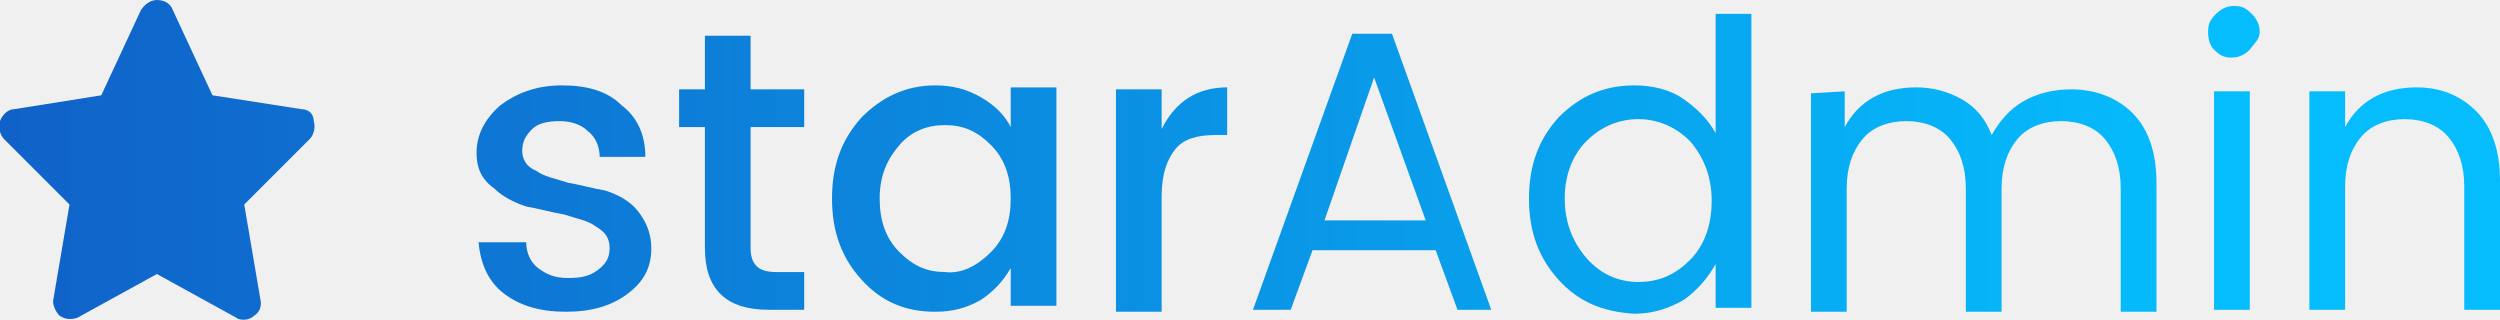
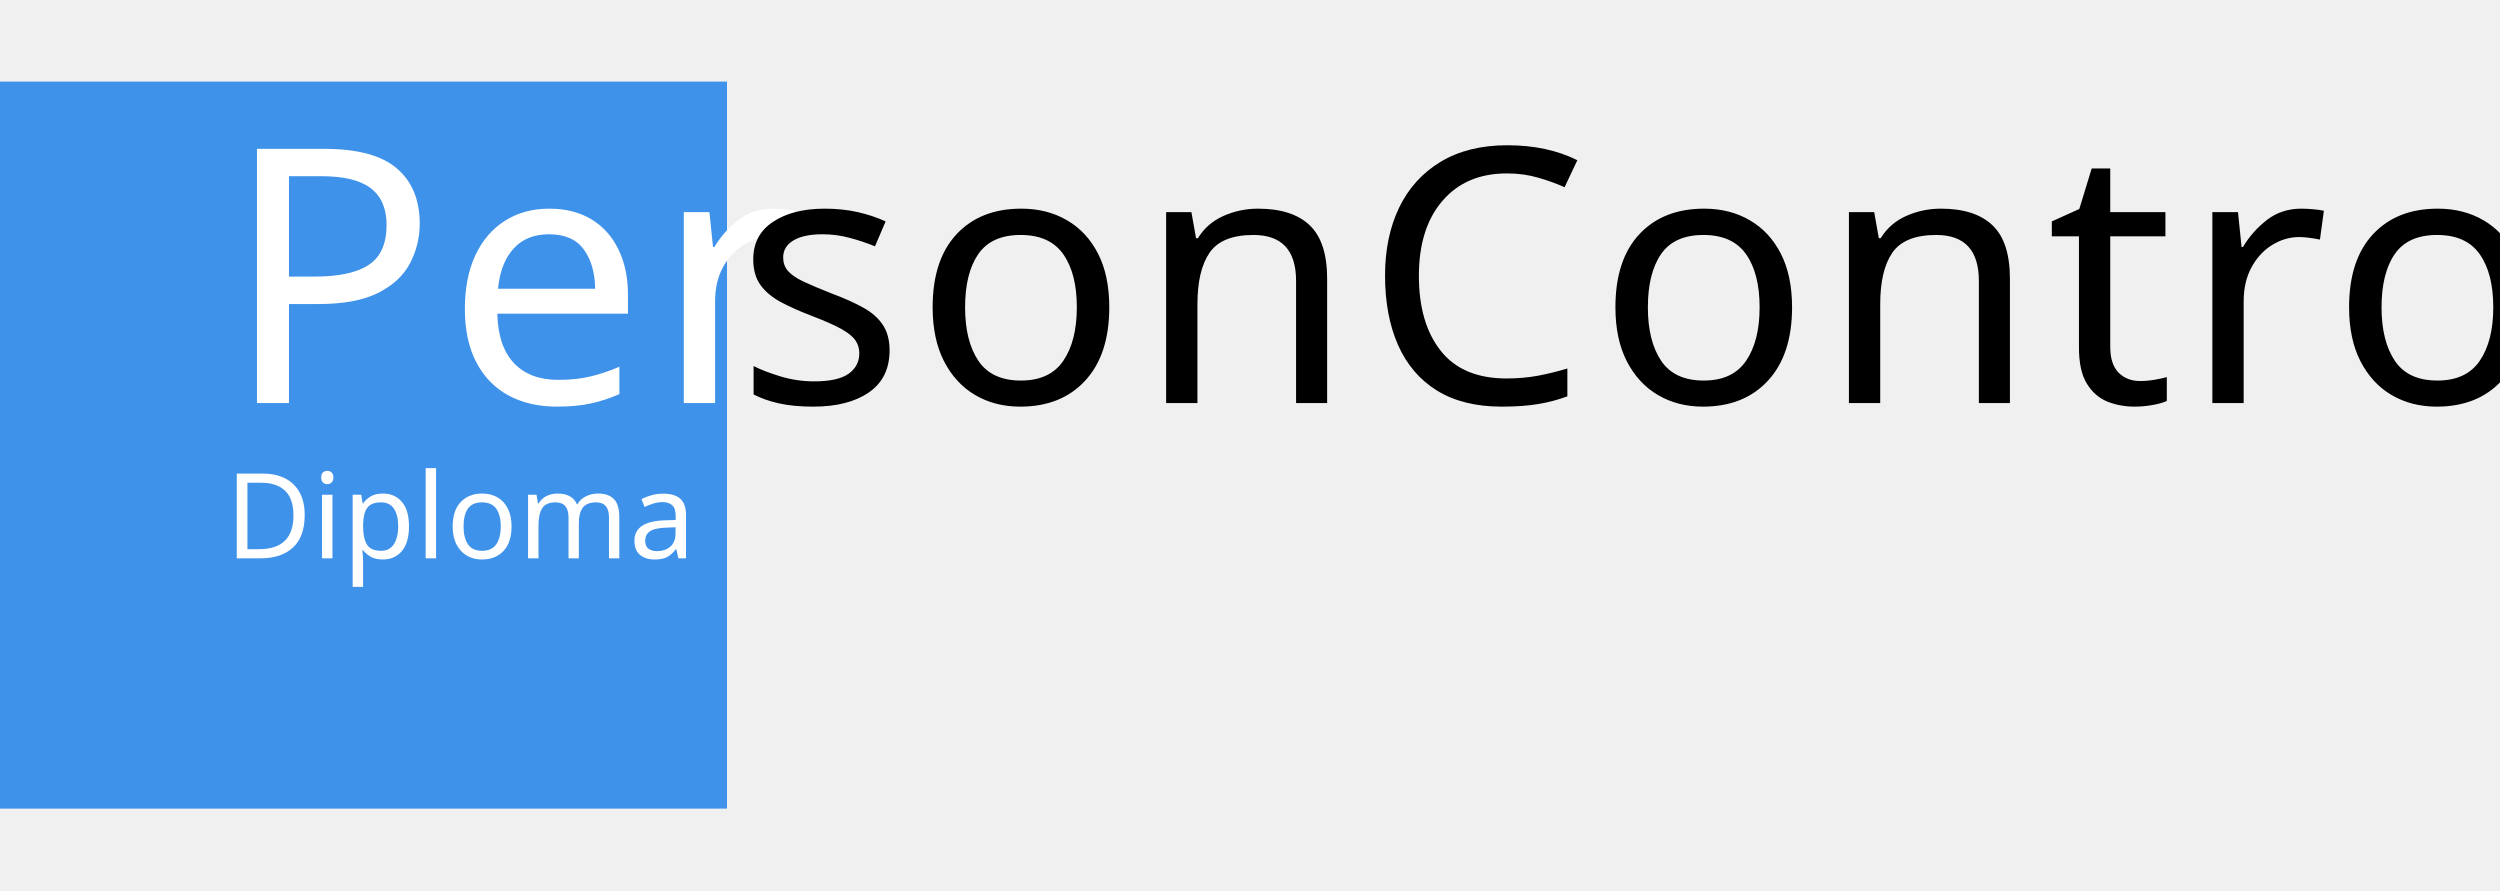
- <svg xmlns="http://www.w3.org/2000/svg" version="1.1" id="Layer_1" x="0px" y="0px" viewBox="0 0 125.9 16.1" style="enable-background:new 0 0 125.9 16.1;" xml:space="preserve">
+ <svg xmlns="http://www.w3.org/2000/svg" version="1.1" id="Слой_1" x="0px" y="0px" viewBox="0 0 337 120" style="enable-background:new 0 0 337 120;" xml:space="preserve">
  <style type="text/css">
- 	.st0{fill:url(#SVGID_1_);}
- 	.st1{fill:url(#SVGID_2_);}
- 	.st2{fill:url(#SVGID_3_);}
- 	.st3{fill:url(#SVGID_4_);}
- 	.st4{fill:url(#SVGID_5_);}
- 	.st5{fill:url(#SVGID_6_);}
- 	.st6{fill:url(#SVGID_7_);}
- 	.st7{fill:url(#SVGID_8_);}
- 	.st8{fill:url(#SVGID_9_);}
- 	.st9{fill:url(#SVGID_10_);}
- 	.st10{fill:#FFFFFF;stroke:#000000;stroke-miterlimit:10;}
+ 	.st0{fill:#3E92EA;}
+ 	.st1{fill:#FFFFFF;}
+ 	.st2{font-family:'CormorantGaramond-Semibold';}
+ 	.st3{font-size:48px;}
+ 	.st4{letter-spacing:1;}
+ 	.st5{font-family:'Roboto-Light';}
+ 	.st6{font-size:16px;}
</style>
-   <g>
-     <linearGradient id="SVGID_1_" gradientUnits="userSpaceOnUse" x1="-8.125" y1="1311.05" x2="111.751" y2="1311.05" gradientTransform="matrix(1 0 0 1 0 -1303)">
-       <stop offset="0" style="stop-color:#115BC4" />
-       <stop offset="1" style="stop-color:#05BDFD" />
-     </linearGradient>
-     <path class="st0" d="M15.2,5.5l-4.5-0.7l-2-4.3C8.6,0.2,8.3,0,7.9,0C7.6,0,7.3,0.2,7.1,0.5l-2,4.3L0.7,5.5C0.4,5.5,0.1,5.8,0,6.1   C-0.1,6.4,0,6.8,0.2,7l3.3,3.3L2.7,15c-0.1,0.3,0.1,0.7,0.3,0.9c0.3,0.2,0.6,0.2,0.9,0.1l4-2.2l4,2.2c0.1,0.1,0.3,0.1,0.4,0.1   c0.2,0,0.4-0.1,0.5-0.2c0.3-0.2,0.4-0.5,0.3-0.9l-0.8-4.7L15.6,7c0.2-0.2,0.3-0.6,0.2-0.9C15.8,5.7,15.5,5.5,15.2,5.5z" />
-   </g>
-   <g>
-     <linearGradient id="SVGID_2_" gradientUnits="userSpaceOnUse" x1="-8.125" y1="10" x2="111.751" y2="10">
-       <stop offset="0" style="stop-color:#115BC4" />
-       <stop offset="1" style="stop-color:#05BDFD" />
-     </linearGradient>
-     <path class="st1" d="M24,7.7c0-0.9,0.4-1.7,1.2-2.4c0.8-0.6,1.8-1,3.1-1s2.3,0.3,3,1c0.8,0.6,1.2,1.5,1.2,2.6h-2.3   c0-0.5-0.2-1-0.6-1.3c-0.3-0.3-0.8-0.5-1.4-0.5s-1.1,0.1-1.4,0.4s-0.5,0.6-0.5,1.1c0,0.4,0.2,0.8,0.7,1c0.4,0.3,1,0.4,1.6,0.6   c0.6,0.1,1.3,0.3,1.9,0.4c0.6,0.2,1.2,0.5,1.6,1c0.4,0.5,0.7,1.1,0.7,1.9c0,1-0.4,1.7-1.2,2.3s-1.8,0.9-3.1,0.9s-2.3-0.3-3.1-0.9   c-0.8-0.6-1.2-1.5-1.3-2.6h2.4c0,0.5,0.2,1,0.6,1.3s0.8,0.5,1.5,0.5s1.1-0.1,1.5-0.4c0.4-0.3,0.6-0.6,0.6-1.1s-0.2-0.8-0.7-1.1   c-0.4-0.3-1-0.4-1.6-0.6c-0.6-0.1-1.3-0.3-1.9-0.4c-0.6-0.2-1.2-0.5-1.6-0.9C24.2,9,24,8.4,24,7.7z" />
-     <linearGradient id="SVGID_3_" gradientUnits="userSpaceOnUse" x1="-8.125" y1="8.7" x2="111.751" y2="8.7">
-       <stop offset="0" style="stop-color:#115BC4" />
-       <stop offset="1" style="stop-color:#05BDFD" />
-     </linearGradient>
-     <path class="st2" d="M40.5,6.4h-2.7v6.1c0,0.4,0.1,0.7,0.3,0.9s0.5,0.3,1,0.3h1.4v1.9h-1.8c-2.1,0-3.2-1-3.2-3.1V6.4h-1.3V4.5h1.3   V1.8h2.3v2.7h2.7V6.4z" />
-     <linearGradient id="SVGID_4_" gradientUnits="userSpaceOnUse" x1="-8.125" y1="10" x2="111.751" y2="10">
-       <stop offset="0" style="stop-color:#115BC4" />
-       <stop offset="1" style="stop-color:#05BDFD" />
-     </linearGradient>
-     <path class="st3" d="M43.4,14.1c-1-1.1-1.5-2.4-1.5-4.1s0.5-3,1.5-4.1c1-1,2.2-1.6,3.7-1.6c0.9,0,1.6,0.2,2.3,0.6s1.2,0.9,1.5,1.5   v-2h2.3v11h-2.3v-1.9c-0.4,0.7-0.9,1.2-1.5,1.6c-0.7,0.4-1.4,0.6-2.3,0.6C45.6,15.7,44.4,15.2,43.4,14.1z M49.9,12.7   c0.7-0.7,1-1.6,1-2.7s-0.3-2-1-2.7s-1.4-1-2.3-1s-1.7,0.3-2.3,1s-1,1.5-1,2.7c0,1.1,0.3,2,1,2.7s1.4,1,2.3,1   C48.4,13.8,49.2,13.4,49.9,12.7z" />
-     <linearGradient id="SVGID_5_" gradientUnits="userSpaceOnUse" x1="-8.125" y1="10.05" x2="111.751" y2="10.05">
-       <stop offset="0" style="stop-color:#115BC4" />
-       <stop offset="1" style="stop-color:#05BDFD" />
-     </linearGradient>
-     <path class="st4" d="M58.5,4.5v2c0.7-1.4,1.8-2.1,3.3-2.1v2.4h-0.6c-0.9,0-1.6,0.2-2,0.7s-0.7,1.2-0.7,2.4v5.8h-2.3V4.5H58.5z" />
-     <linearGradient id="SVGID_6_" gradientUnits="userSpaceOnUse" x1="-8.125" y1="8.65" x2="111.751" y2="8.65">
-       <stop offset="0" style="stop-color:#115BC4" />
-       <stop offset="1" style="stop-color:#05BDFD" />
-     </linearGradient>
-     <path class="st5" d="M73.4,15.6l-1.1-3h-6.2l-1.1,3h-1.9l5-13.9h2l5,13.9H73.4z M66.7,11.1h5.1l-2.6-7.2L66.7,11.1z" />
-     <linearGradient id="SVGID_7_" gradientUnits="userSpaceOnUse" x1="-8.125" y1="8.25" x2="111.751" y2="8.25">
-       <stop offset="0" style="stop-color:#115BC4" />
-       <stop offset="1" style="stop-color:#05BDFD" />
-     </linearGradient>
-     <path class="st6" d="M78.5,14.1C77.5,13,77,11.7,77,10s0.5-3,1.5-4.1c1-1,2.2-1.6,3.8-1.6c0.9,0,1.8,0.2,2.5,0.7s1.2,1,1.6,1.7v-6   h1.8v14.8h-1.8v-2.2c-0.4,0.7-0.9,1.3-1.6,1.8c-0.7,0.4-1.5,0.7-2.5,0.7C80.7,15.7,79.5,15.2,78.5,14.1z M85.1,13.1   c0.7-0.7,1.1-1.7,1.1-3c0-1.2-0.4-2.2-1.1-3C84.4,6.4,83.5,6,82.5,6s-1.9,0.4-2.6,1.1s-1.1,1.7-1.1,2.9s0.4,2.2,1.1,3   s1.6,1.2,2.6,1.2C83.6,14.2,84.4,13.8,85.1,13.1z" />
-     <linearGradient id="SVGID_8_" gradientUnits="userSpaceOnUse" x1="-8.125" y1="10.05" x2="111.751" y2="10.05">
-       <stop offset="0" style="stop-color:#115BC4" />
-       <stop offset="1" style="stop-color:#05BDFD" />
-     </linearGradient>
-     <path class="st7" d="M92.9,4.6v1.8c0.7-1.3,1.9-2,3.6-2c0.8,0,1.6,0.2,2.3,0.6c0.7,0.4,1.2,1,1.5,1.8c0.4-0.7,0.9-1.3,1.6-1.7   c0.7-0.4,1.5-0.6,2.4-0.6c1.2,0,2.3,0.4,3.1,1.2c0.8,0.8,1.2,2,1.2,3.5v6.5h-1.8V9.5c0-1.1-0.3-1.9-0.8-2.5s-1.3-0.9-2.2-0.9   s-1.7,0.3-2.2,0.9s-0.8,1.4-0.8,2.5v6.2H99V9.5c0-1.1-0.3-1.9-0.8-2.5S96.9,6.1,96,6.1S94.3,6.4,93.8,7S93,8.4,93,9.5v6.2h-1.8v-11   L92.9,4.6L92.9,4.6z" />
-     <linearGradient id="SVGID_9_" gradientUnits="userSpaceOnUse" x1="-8.125" y1="7.95" x2="111.751" y2="7.95">
-       <stop offset="0" style="stop-color:#115BC4" />
-       <stop offset="1" style="stop-color:#05BDFD" />
-     </linearGradient>
-     <path class="st8" d="M113.3,2.5c-0.2,0.2-0.5,0.4-0.9,0.4s-0.6-0.1-0.9-0.4c-0.2-0.2-0.3-0.5-0.3-0.9s0.1-0.6,0.4-0.9   c0.2-0.2,0.5-0.4,0.9-0.4s0.6,0.1,0.9,0.4c0.2,0.2,0.4,0.5,0.4,0.9S113.5,2.2,113.3,2.5z M111.5,15.6v-11h1.8v11H111.5z" />
-     <linearGradient id="SVGID_10_" gradientUnits="userSpaceOnUse" x1="-8.125" y1="10" x2="111.751" y2="10">
-       <stop offset="0" style="stop-color:#115BC4" />
-       <stop offset="1" style="stop-color:#05BDFD" />
-     </linearGradient>
-     <path class="st9" d="M118.1,4.6v1.8c0.7-1.3,1.9-2,3.6-2c1.2,0,2.2,0.4,3,1.2s1.2,2,1.2,3.5v6.5h-1.8V9.4c0-1.1-0.3-1.9-0.8-2.5   S122,6,121.1,6s-1.7,0.3-2.2,0.9s-0.8,1.4-0.8,2.5v6.2h-1.8v-11C116.3,4.6,118.1,4.6,118.1,4.6z" />
-   </g>
-   <polygon class="st10" points="25.1,-43.6 25.1,-43.6 25.1,-43.6 25.1,-43.6 " />
+   <rect y="11" class="st0" width="98" height="98" />
+   <text transform="matrix(1 0 0 1 29.9849 54.3301)">
+     <tspan x="0" y="0" class="st1 st2 st3 st4">Per</tspan>
+     <tspan x="69.1" y="0" class="st2 st3 st4">sonControl</tspan>
+   </text>
+   <text transform="matrix(1 0 0 1 30.3706 75.2642)" class="st1 st5 st6">Diploma</text>
</svg>
